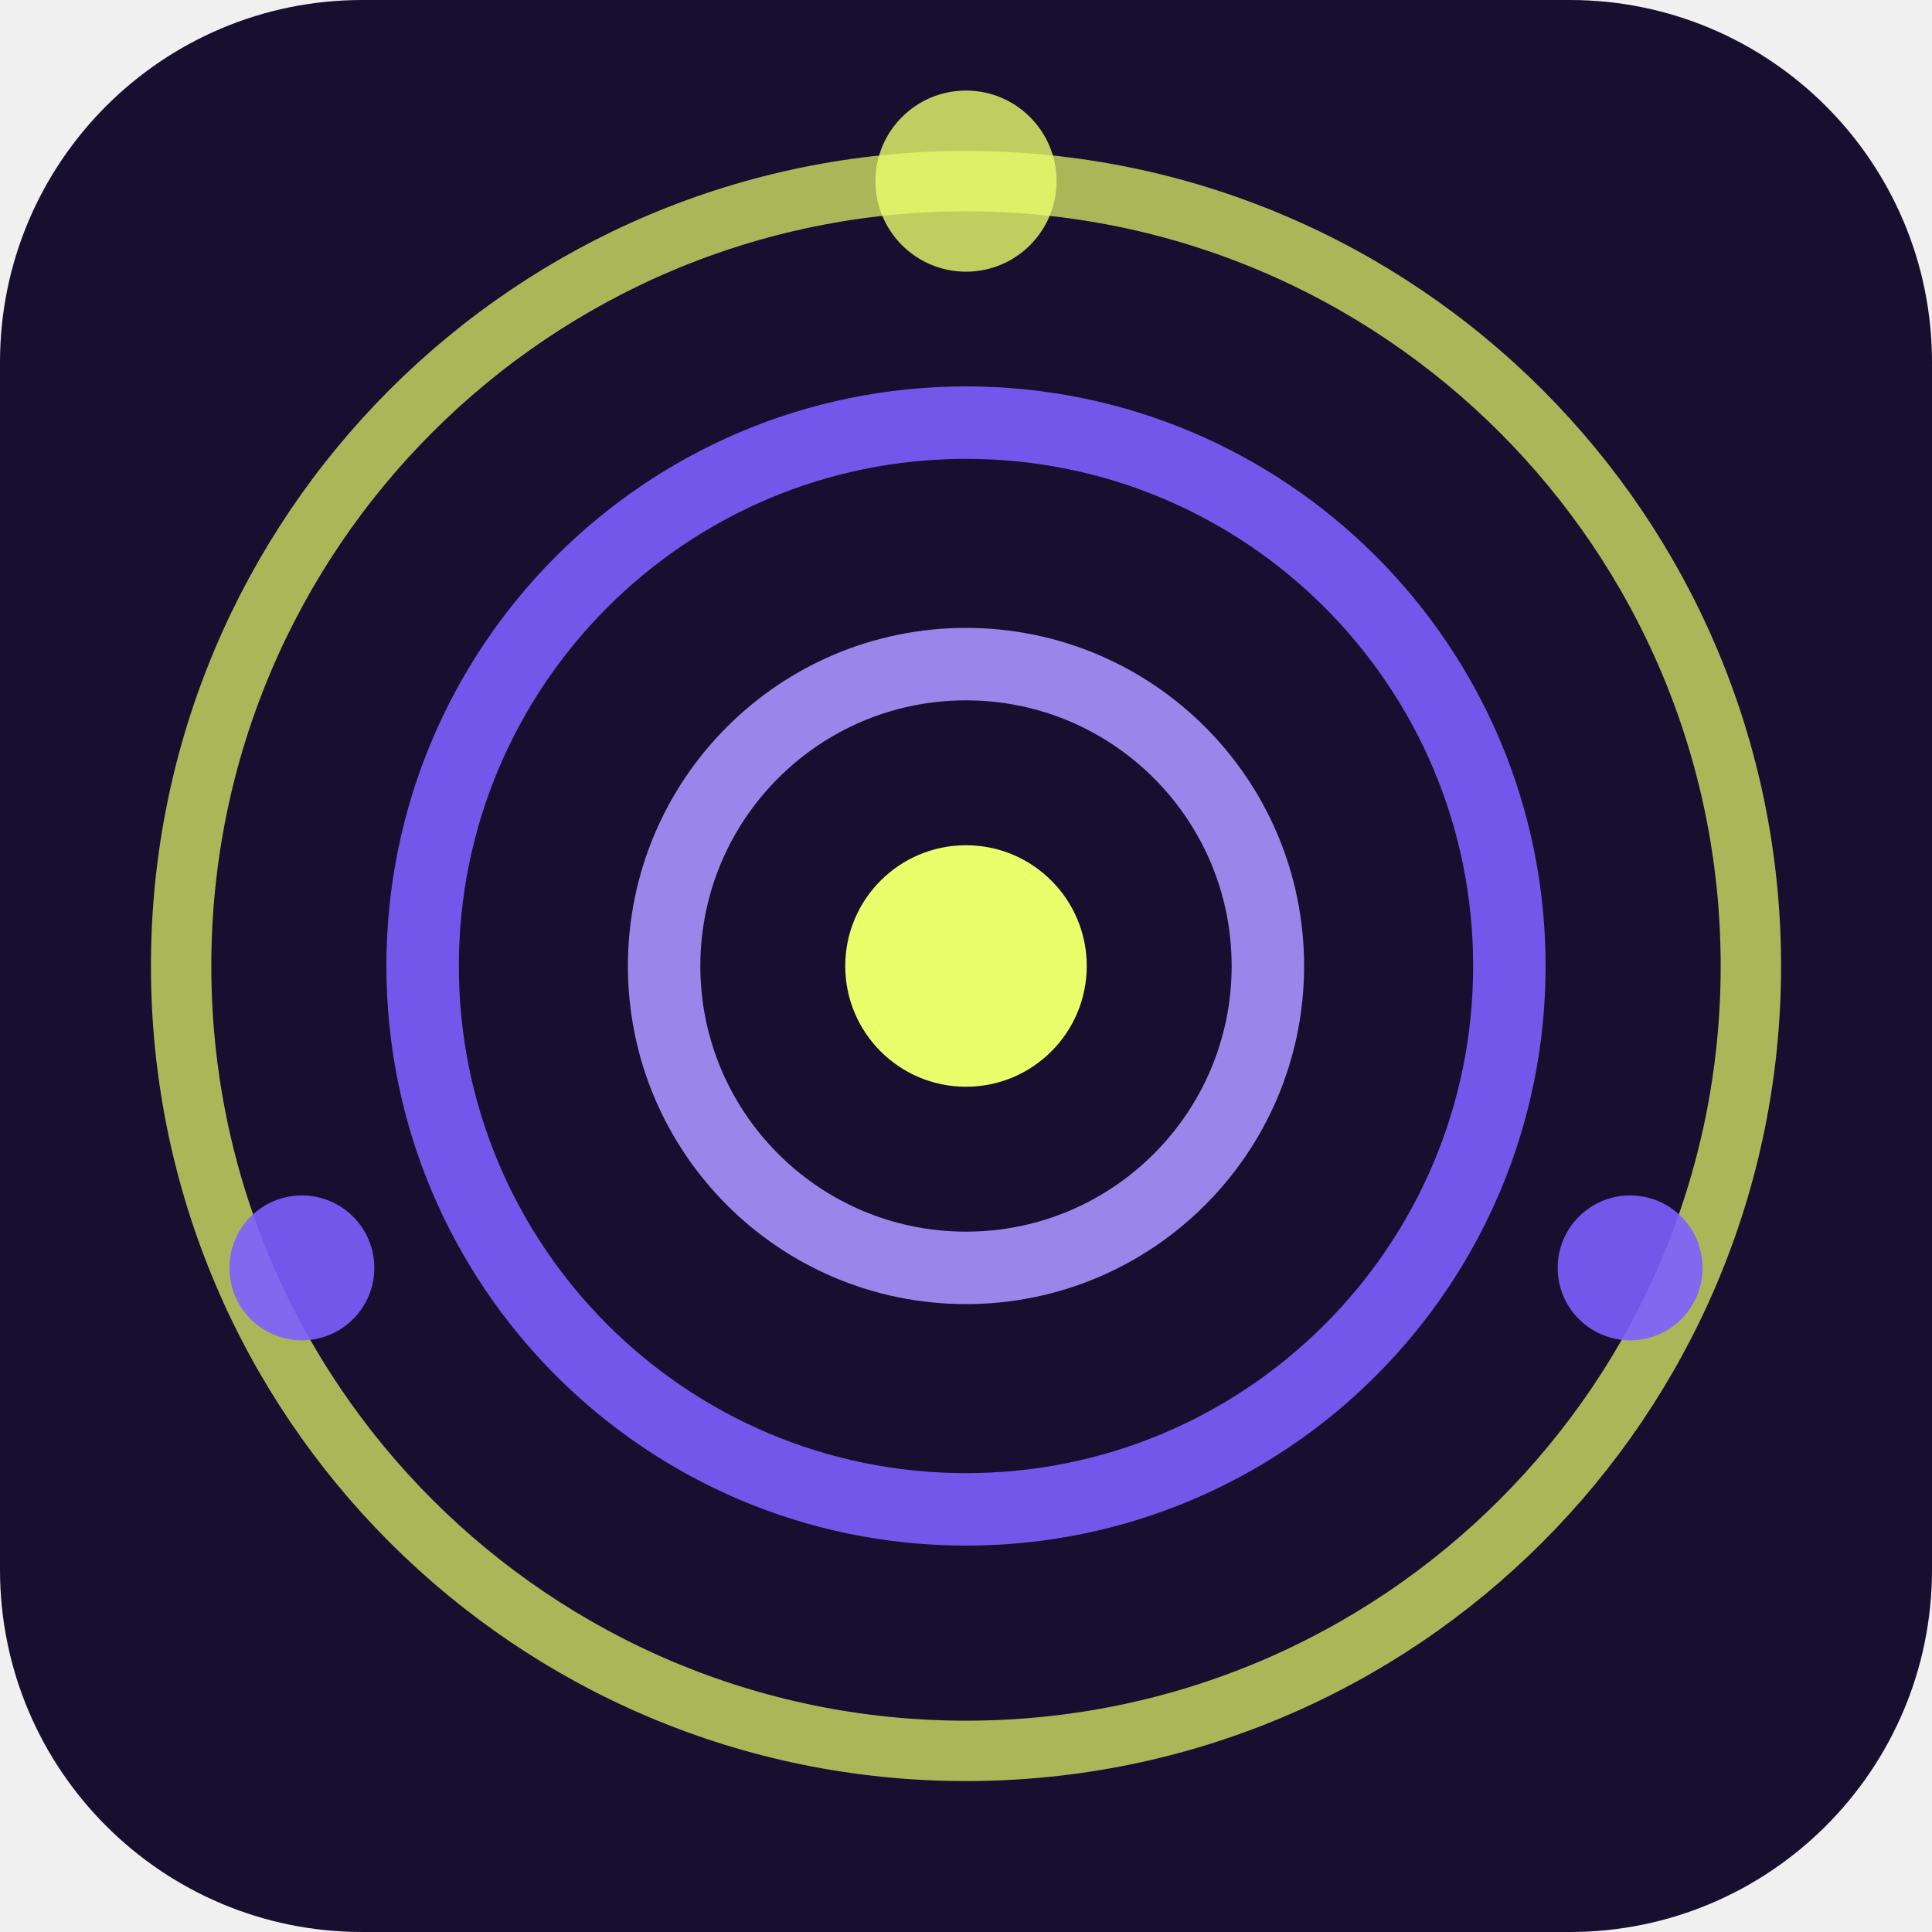
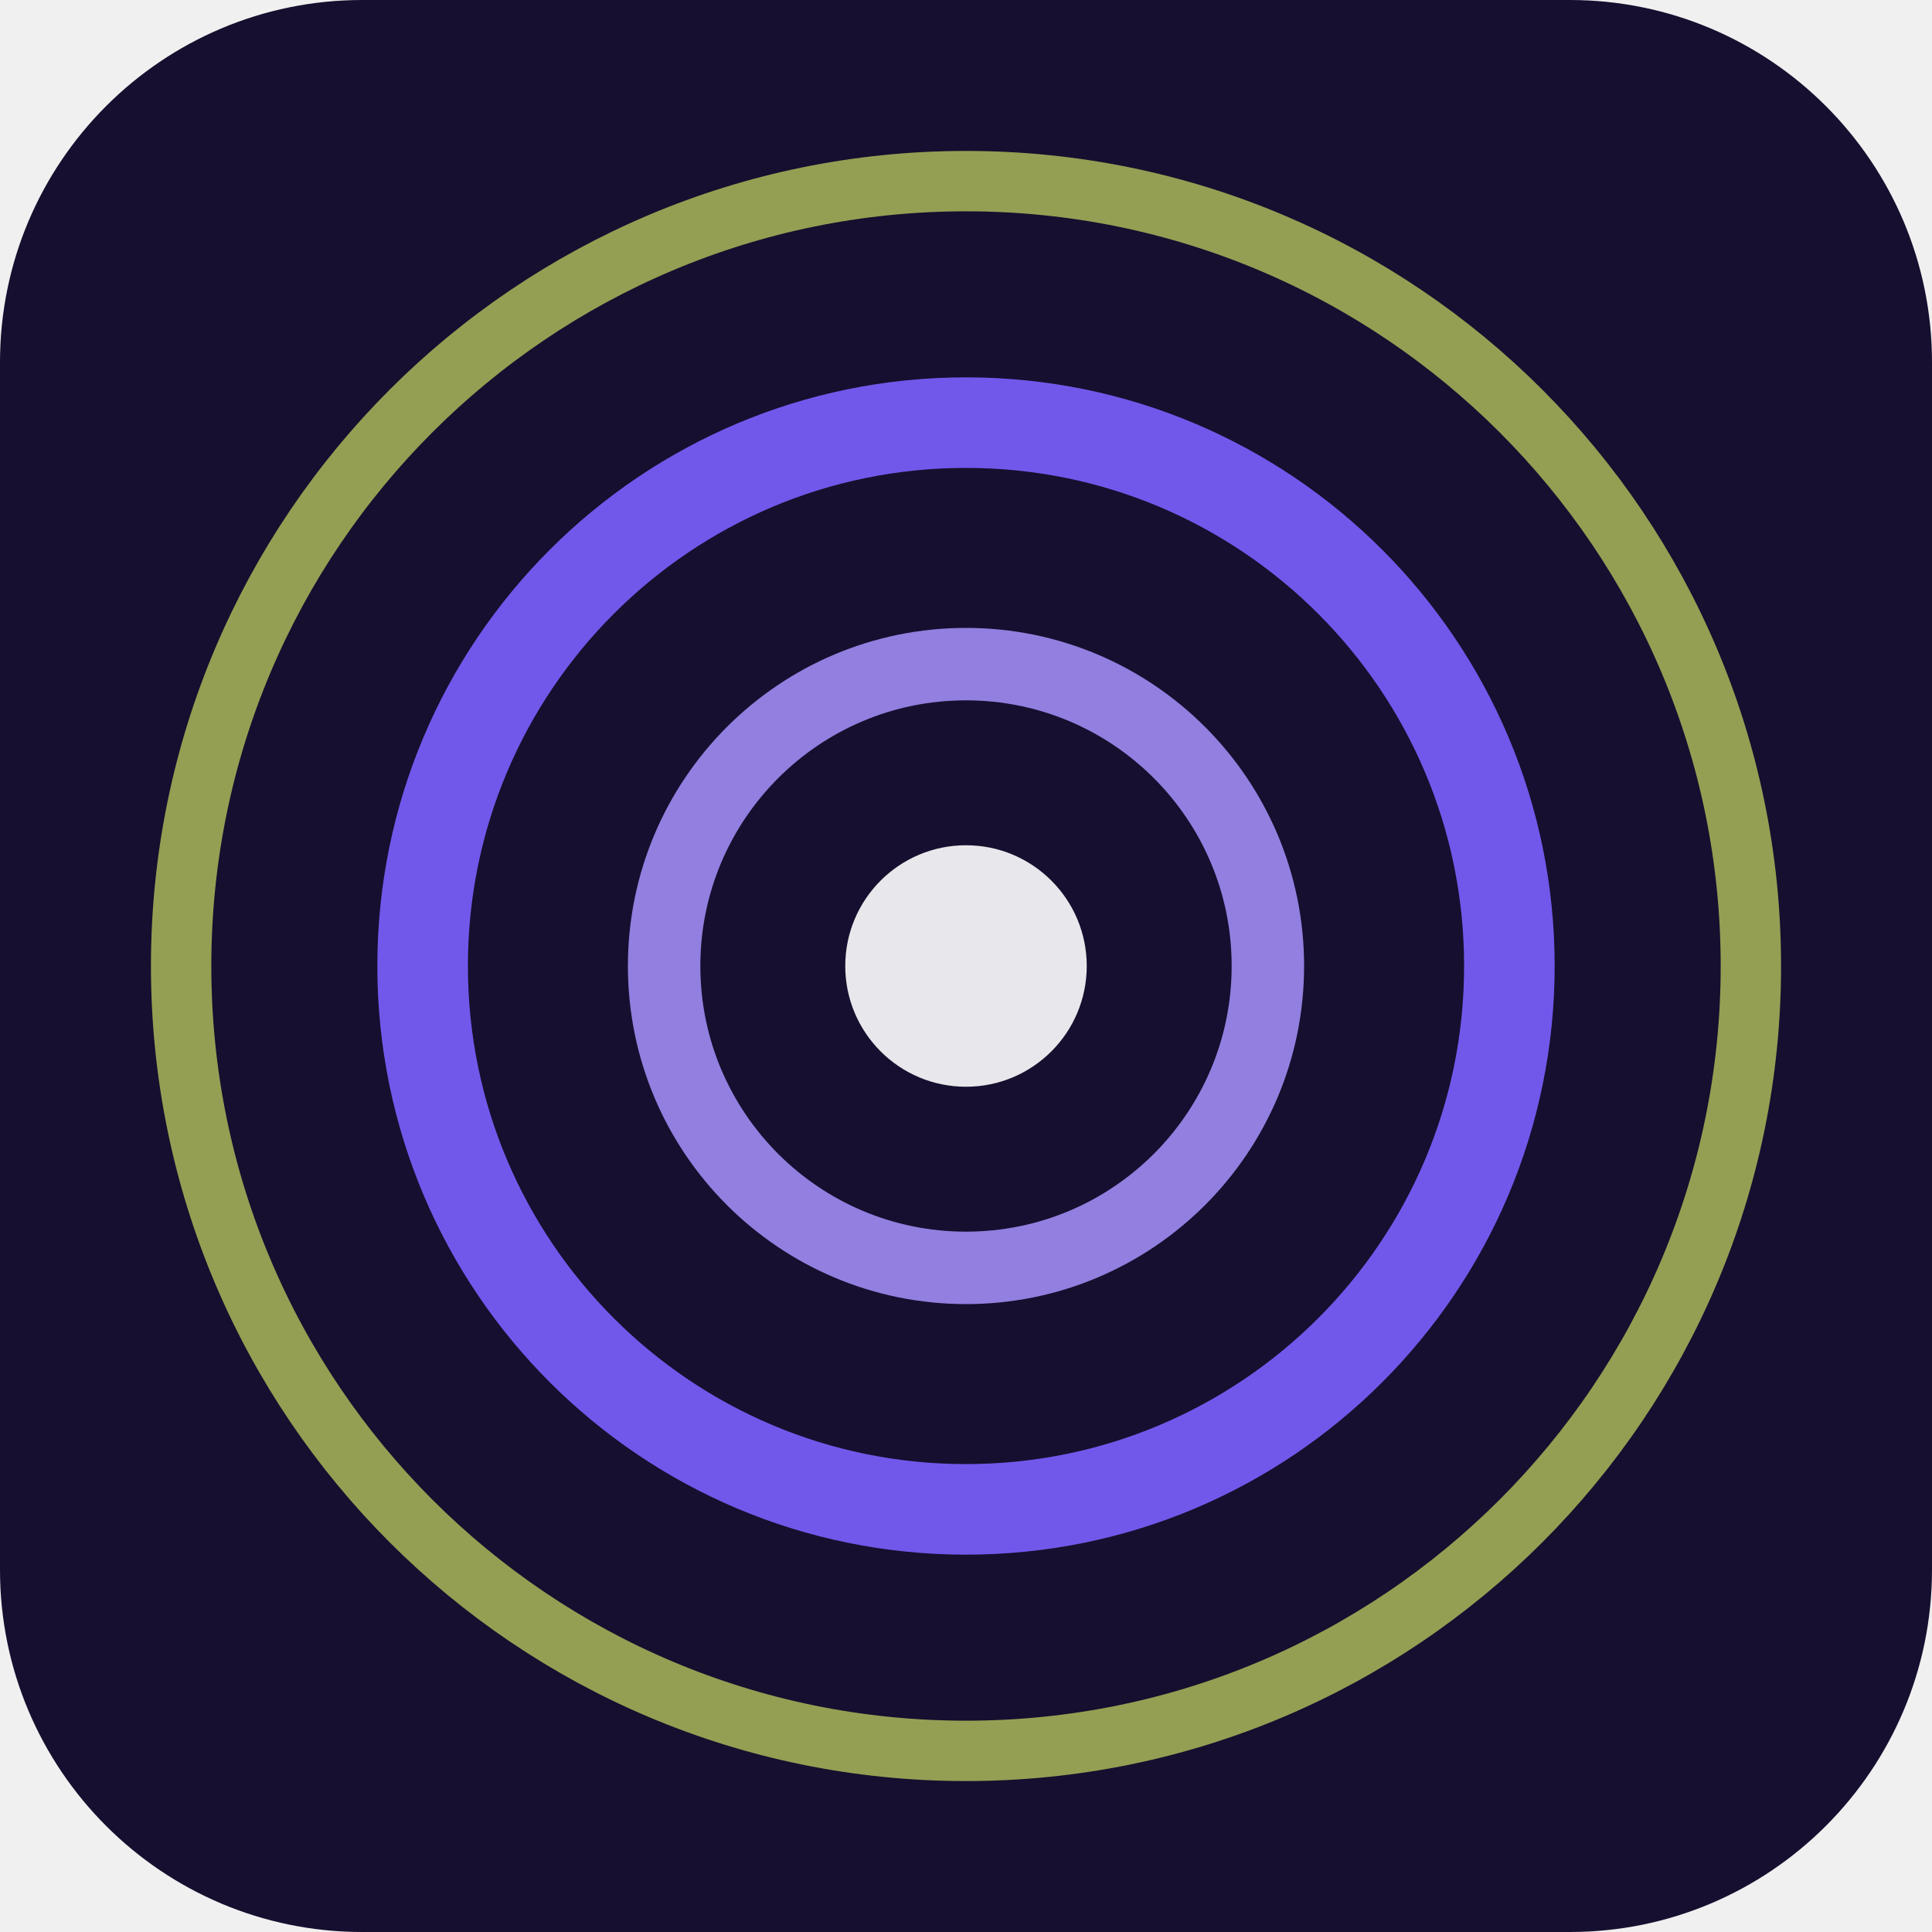
<svg xmlns="http://www.w3.org/2000/svg" width="32" height="32">
  <rect width="32" height="32" rx="6" fill="#160F2F" />
-   <circle cx="16" cy="16" r="13" fill="none" stroke="#E8FF6B" stroke-width="1" opacity="0.7" />
-   <circle cx="16" cy="16" r="9" fill="none" stroke="#7B61FF" stroke-width="1.2" opacity="0.9" />
-   <circle cx="16" cy="16" r="5" fill="none" stroke="#A893FF" stroke-width="1.2" opacity="0.9" />
-   <circle cx="16" cy="16" r="2" fill="#E8FF6B" />
-   <circle cx="16" cy="3" r="1.5" fill="#E8FF6B" opacity="0.8" />
-   <circle cx="27" cy="21" r="1.2" fill="#7B61FF" opacity="0.9" />
-   <circle cx="5" cy="21" r="1.2" fill="#7B61FF" opacity="0.9" />
+   <circle cx="16" cy="16" r="13" fill="none" stroke="#E8FF6B" stroke-width="1" opacity="0.6" />
+   <circle cx="16" cy="16" r="9" fill="none" stroke="#7B61FF" stroke-width="1.5" opacity="0.9" />
+   <circle cx="16" cy="16" r="5" fill="none" stroke="#A893FF" stroke-width="1.2" opacity="0.85" />
+   <circle cx="16" cy="16" r="2" fill="white" opacity="0.9" />
</svg>
